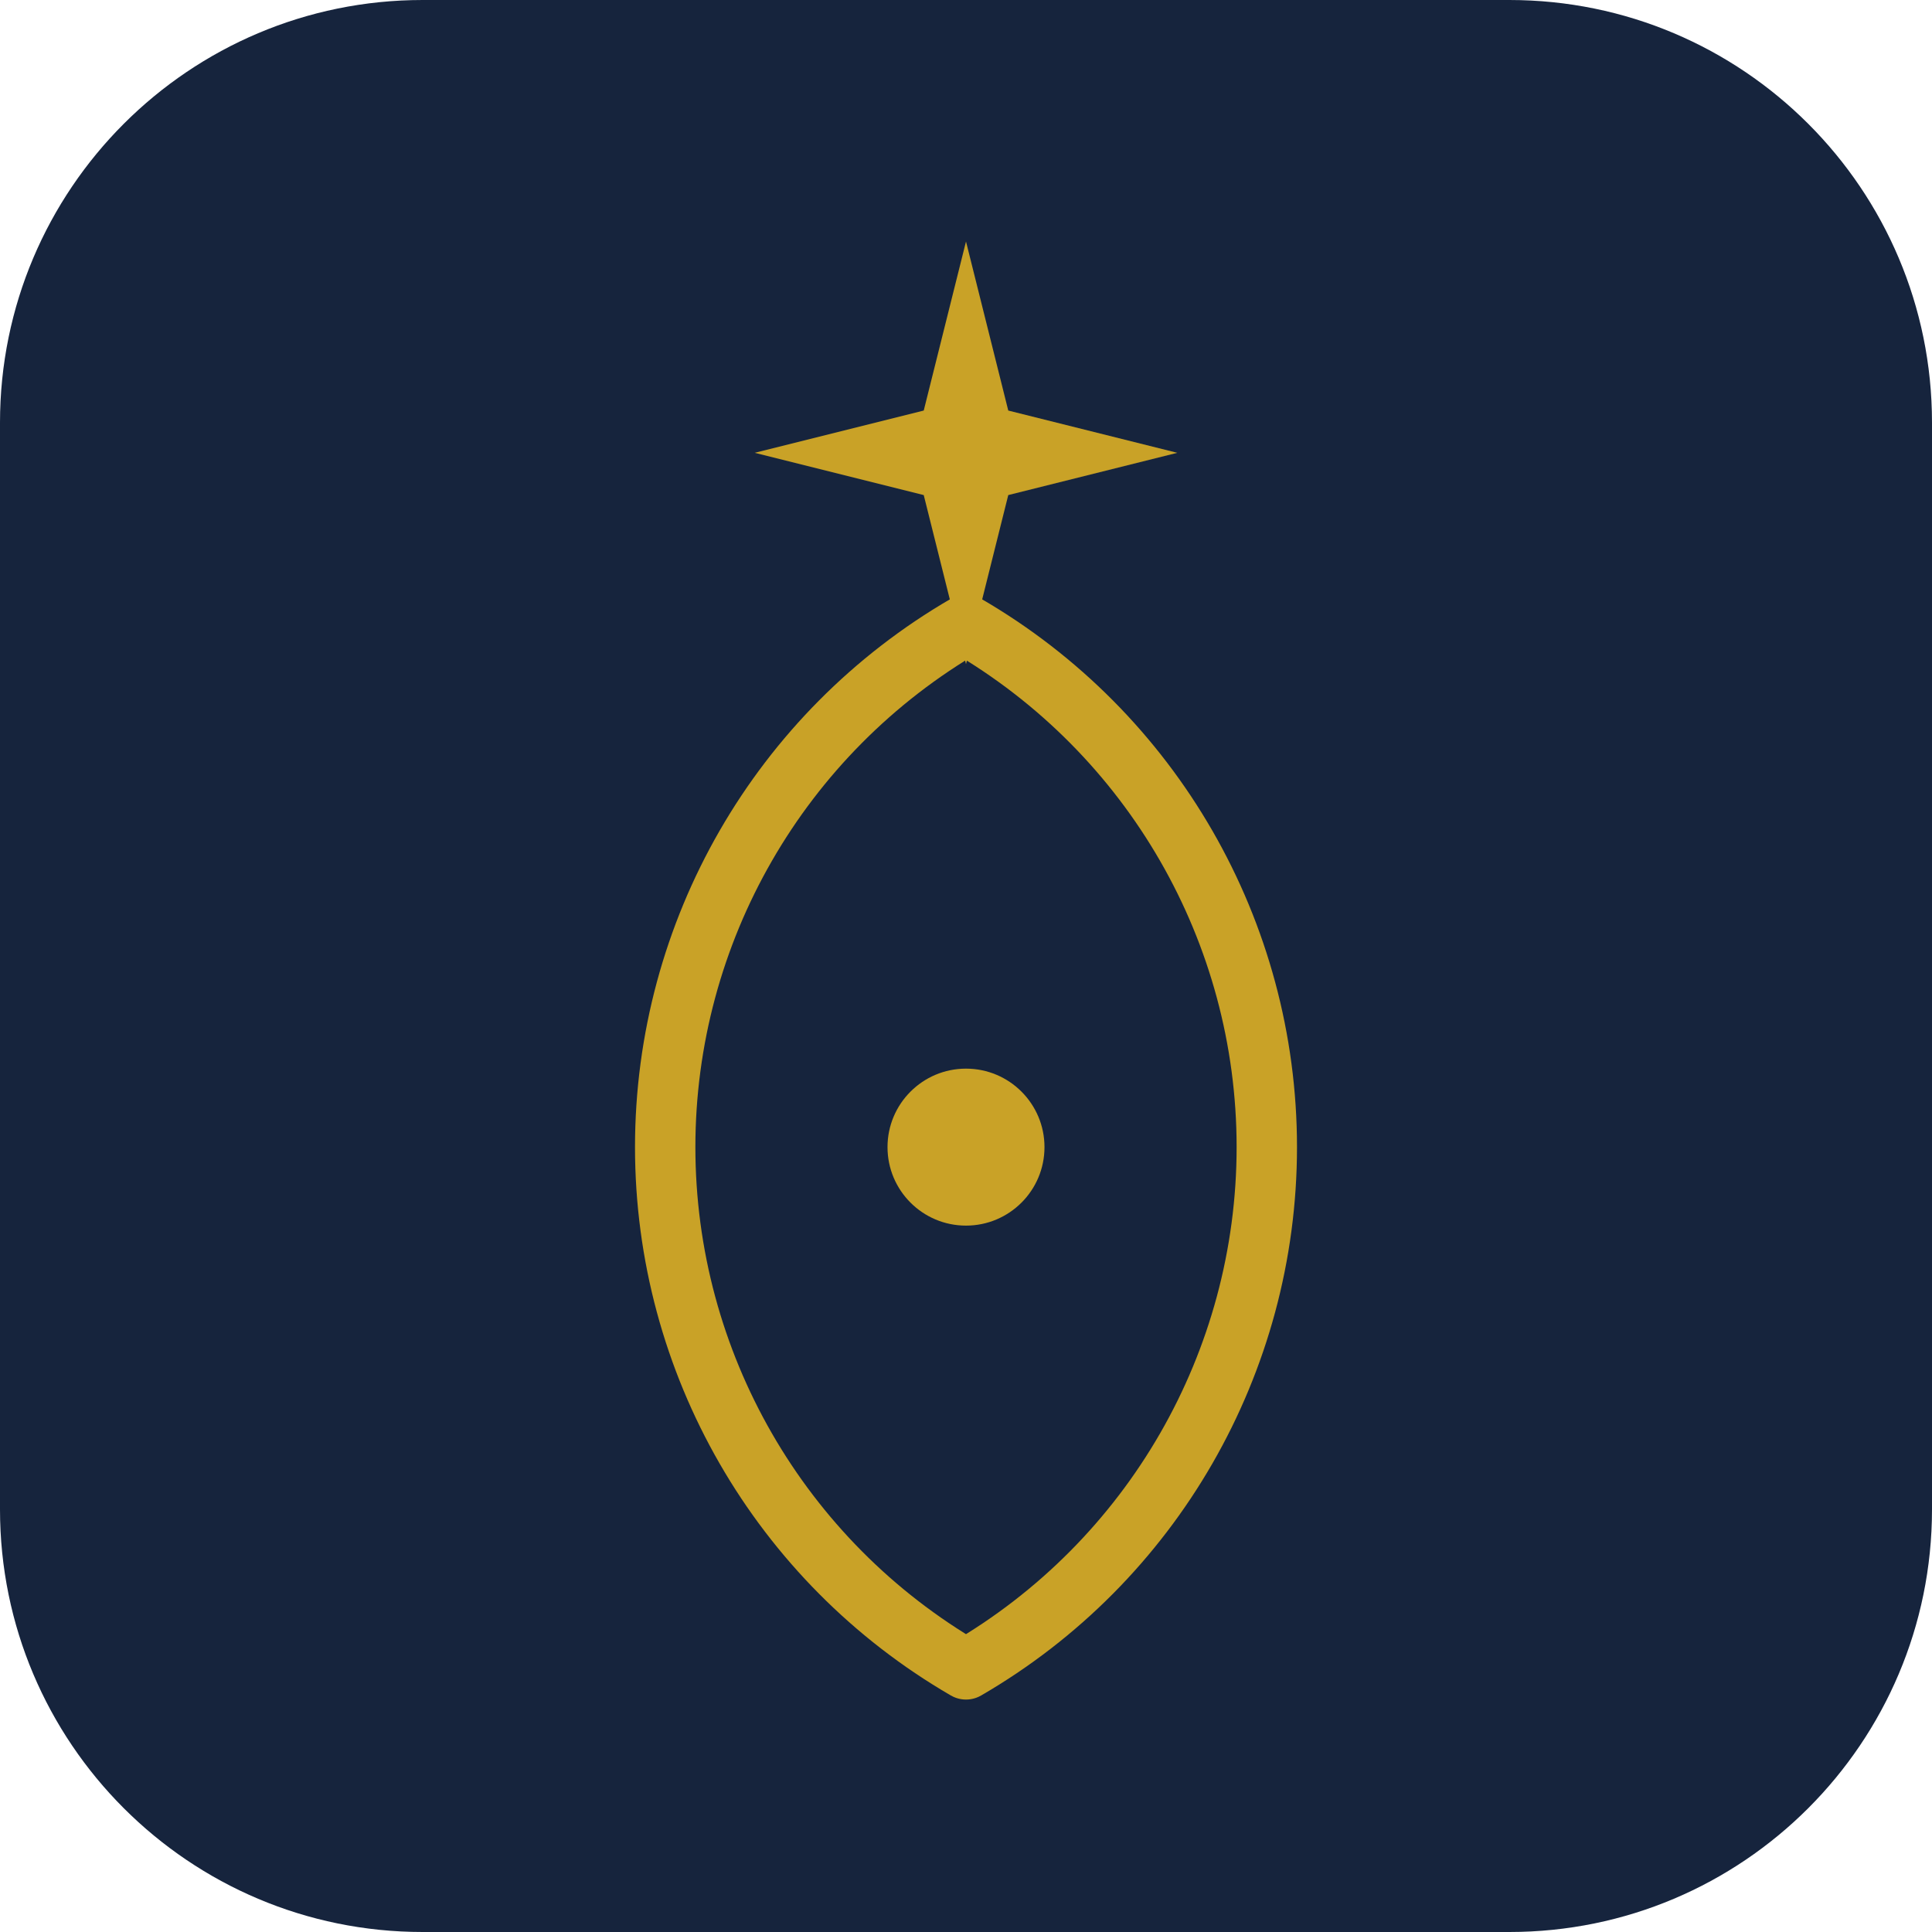
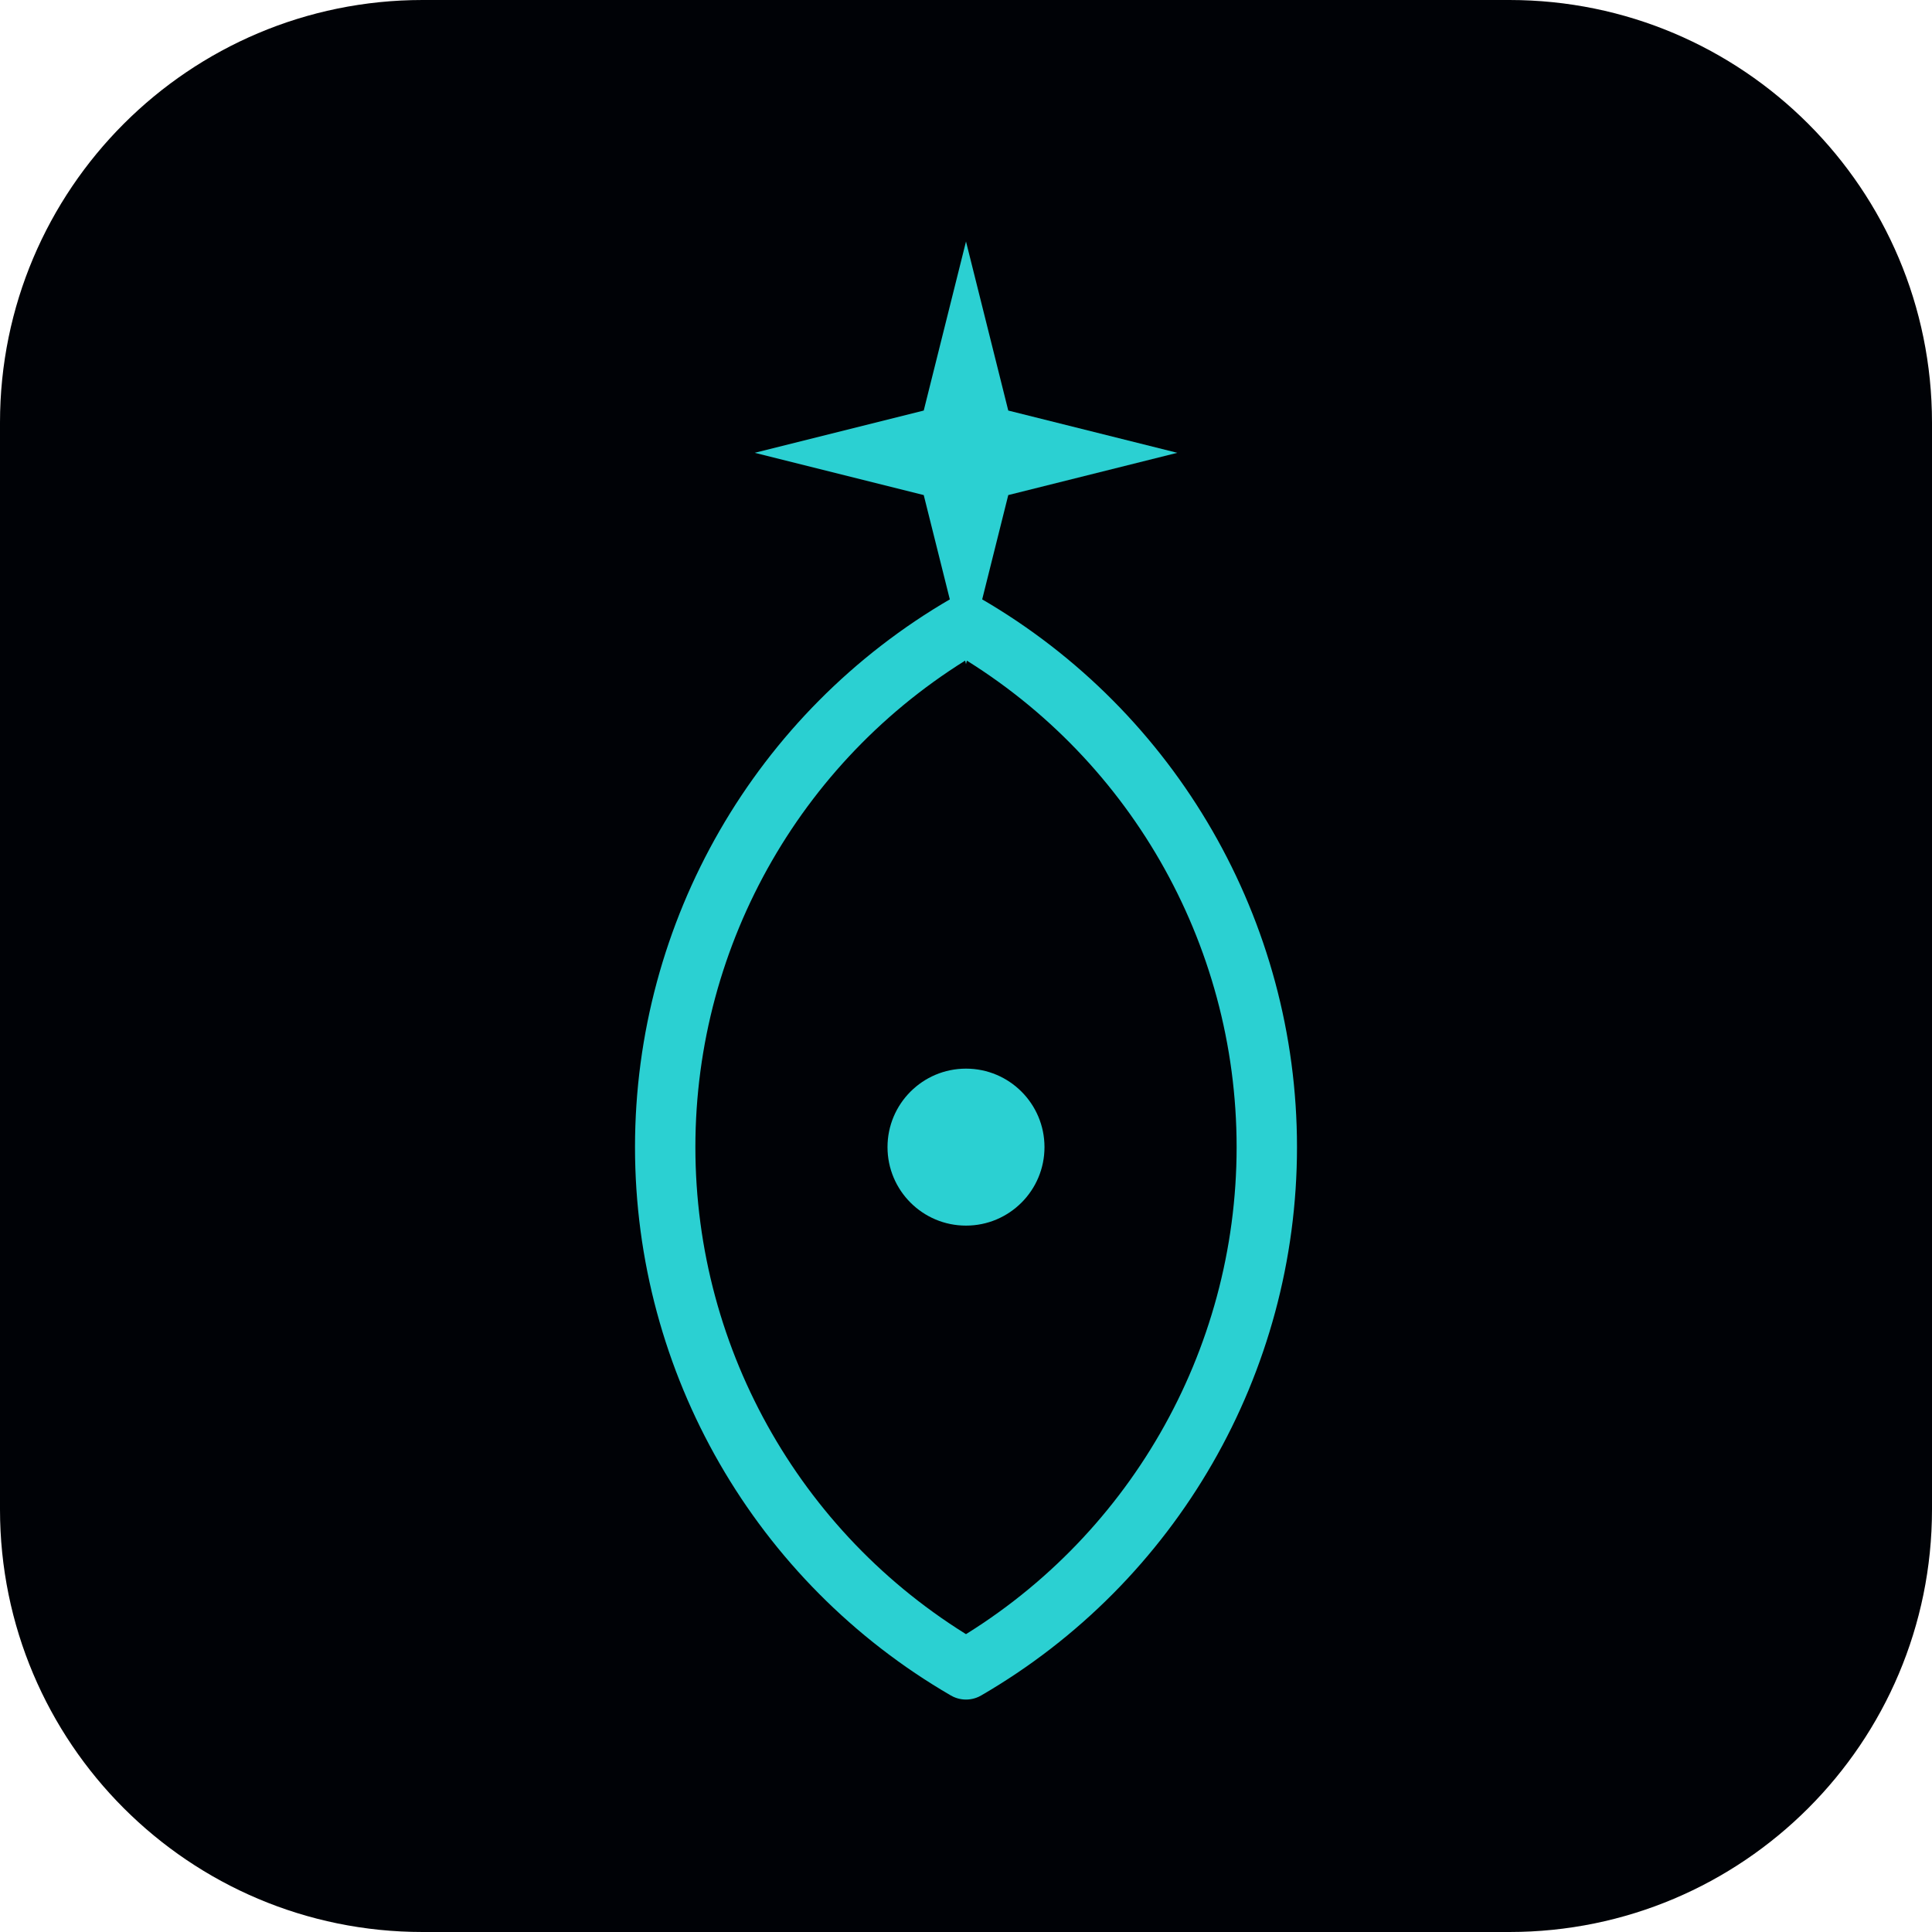
<svg xmlns="http://www.w3.org/2000/svg" viewBox="0 0 64 64" fill="none">
-   <rect width="64" height="64" rx="14" fill="#16243D" />
-   <path d="M32 8 L33.4 13.6 L39 15 L33.4 16.4 L32 22 L30.6 16.4 L25 15 L30.6 13.6 Z" fill="#C9A227" />
-   <path d="M32 20.7 A20 20 0 0 1 32 55.3 A20 20 0 0 1 32 20.7 Z" stroke="#C9A227" stroke-width="2" stroke-linejoin="round" />
-   <circle cx="32" cy="38" r="2.6" fill="#C9A227" />
+   <rect width="64" height="64" rx="14" fill="#000206" />
+   <path d="M32 8 L33.4 13.6 L39 15 L33.4 16.4 L32 22 L30.6 16.4 L25 15 L30.6 13.6 Z" fill="#2BD0D2" />
+   <path d="M32 20.7 A20 20 0 0 1 32 55.3 A20 20 0 0 1 32 20.7 Z" stroke="#2BD0D2" stroke-width="2" stroke-linejoin="round" />
+   <circle cx="32" cy="38" r="2.6" fill="#2BD0D2" />
</svg>
